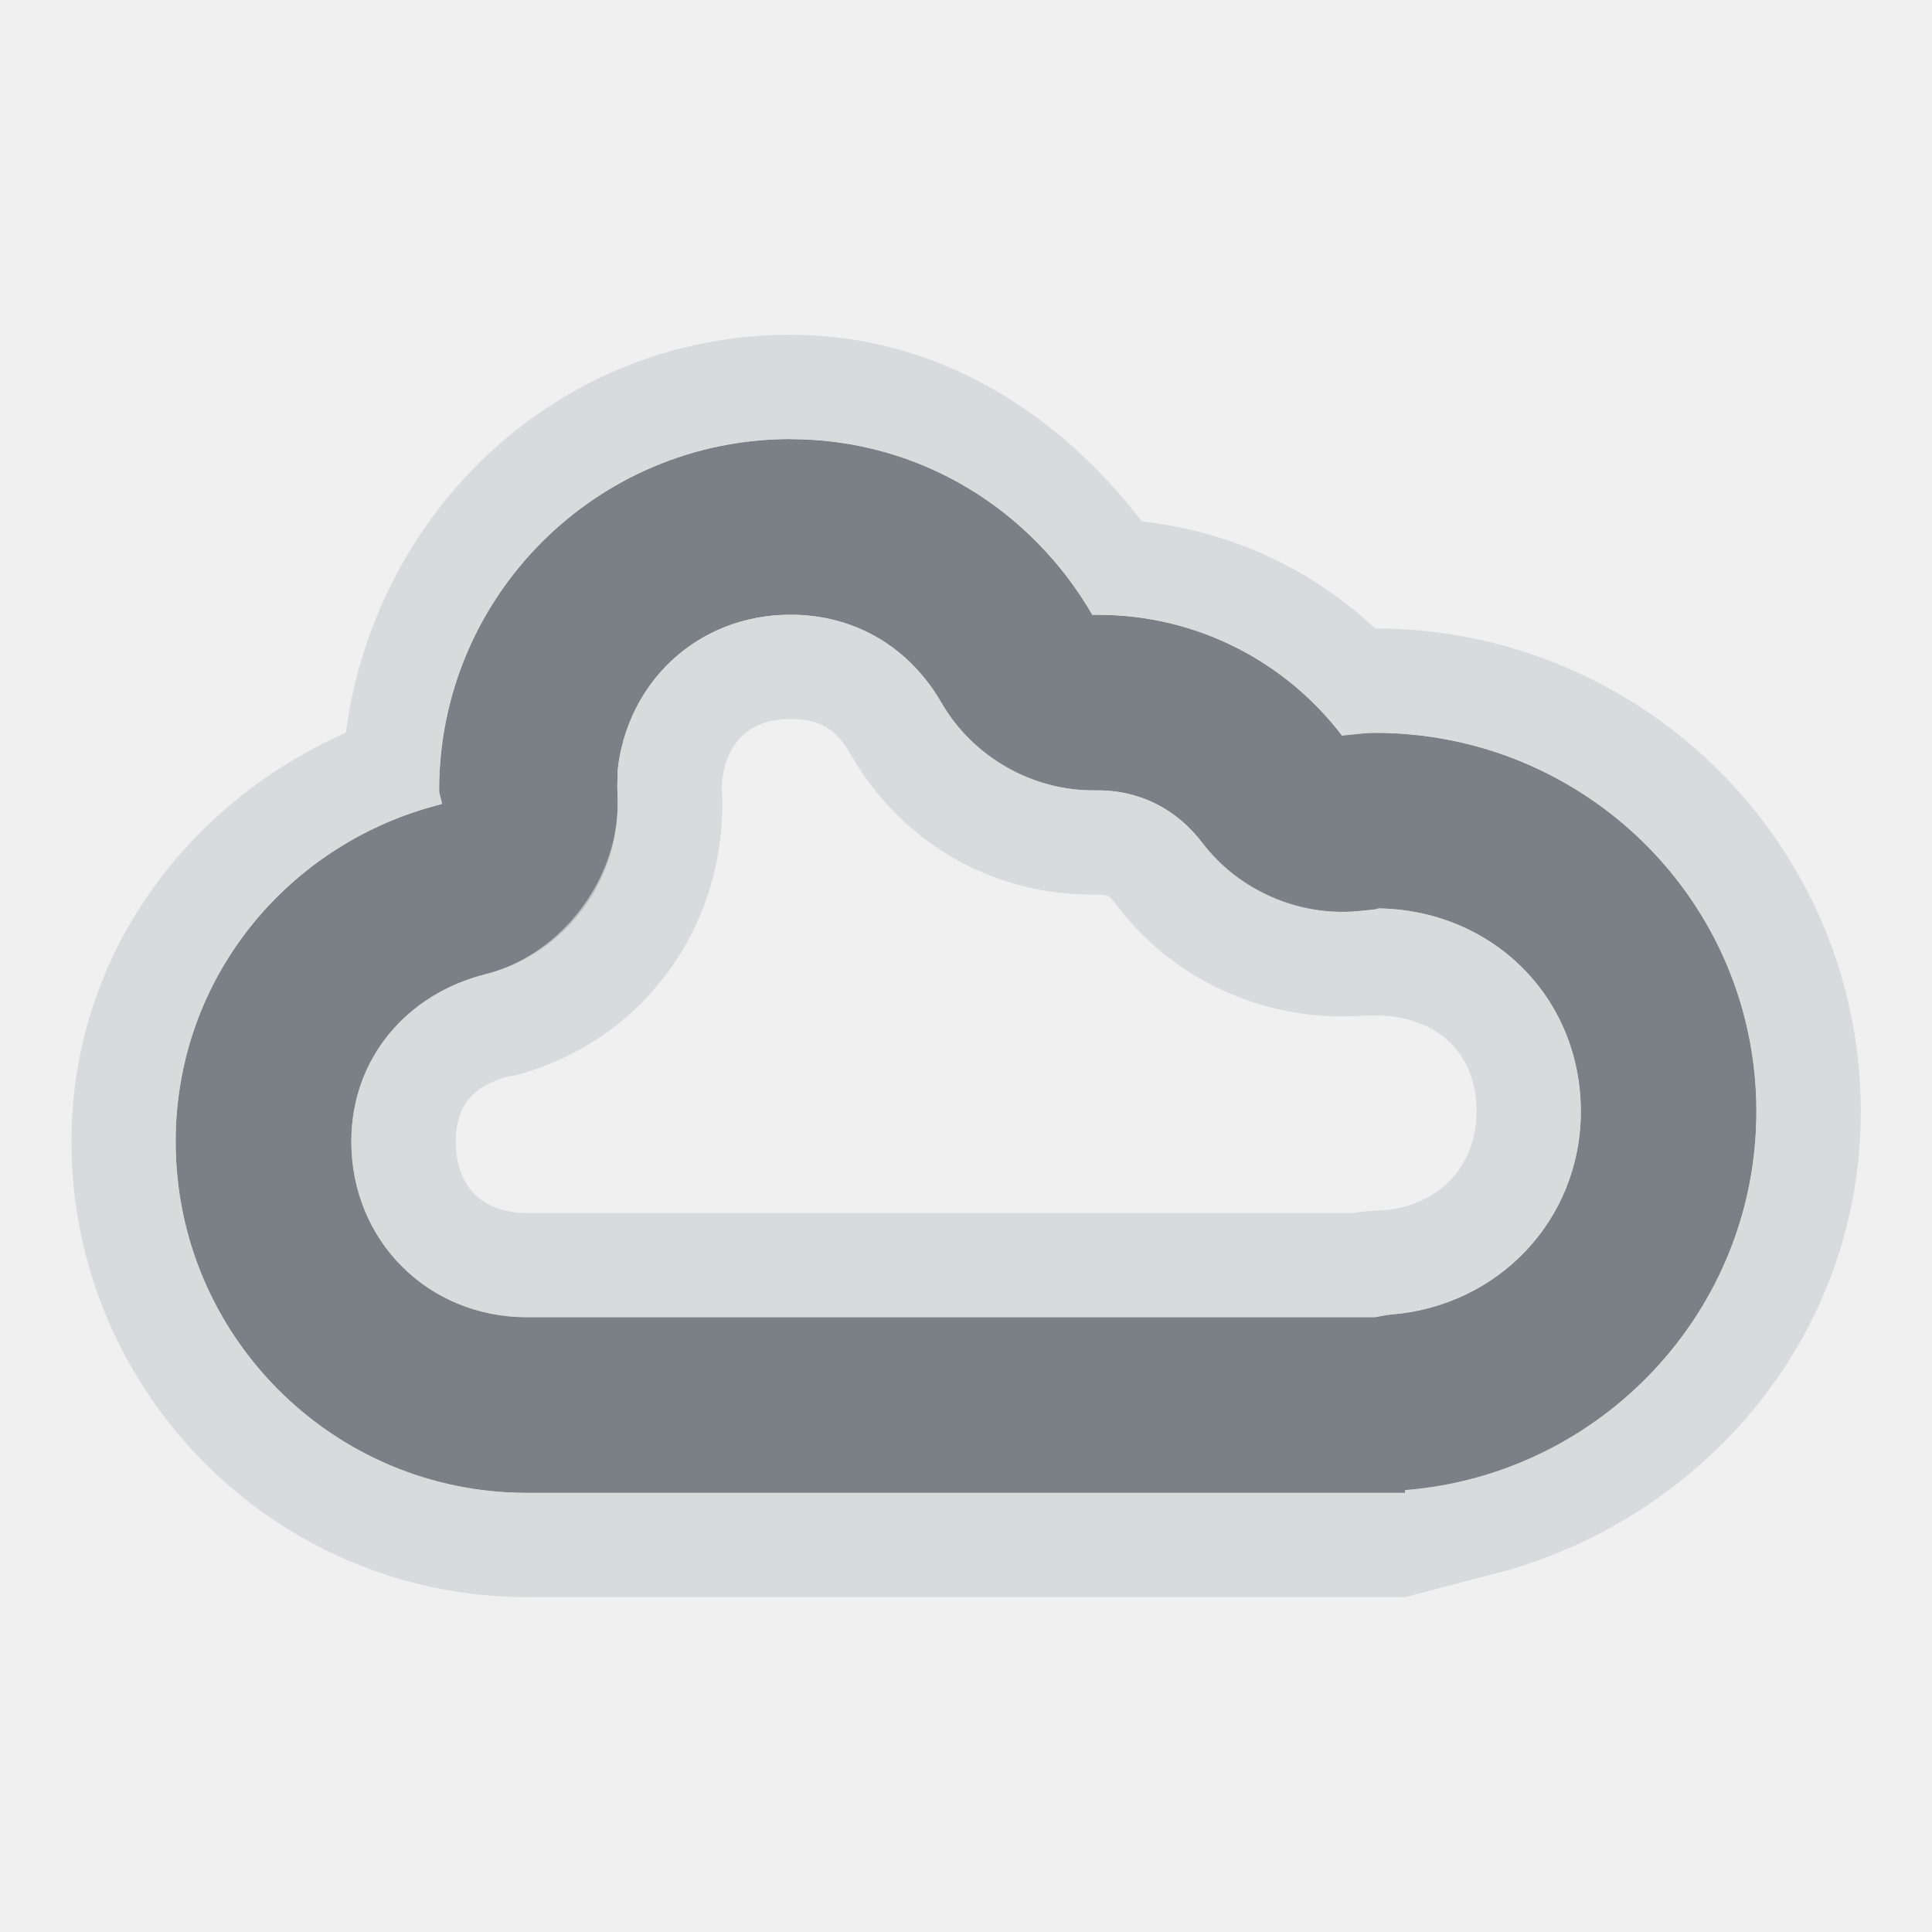
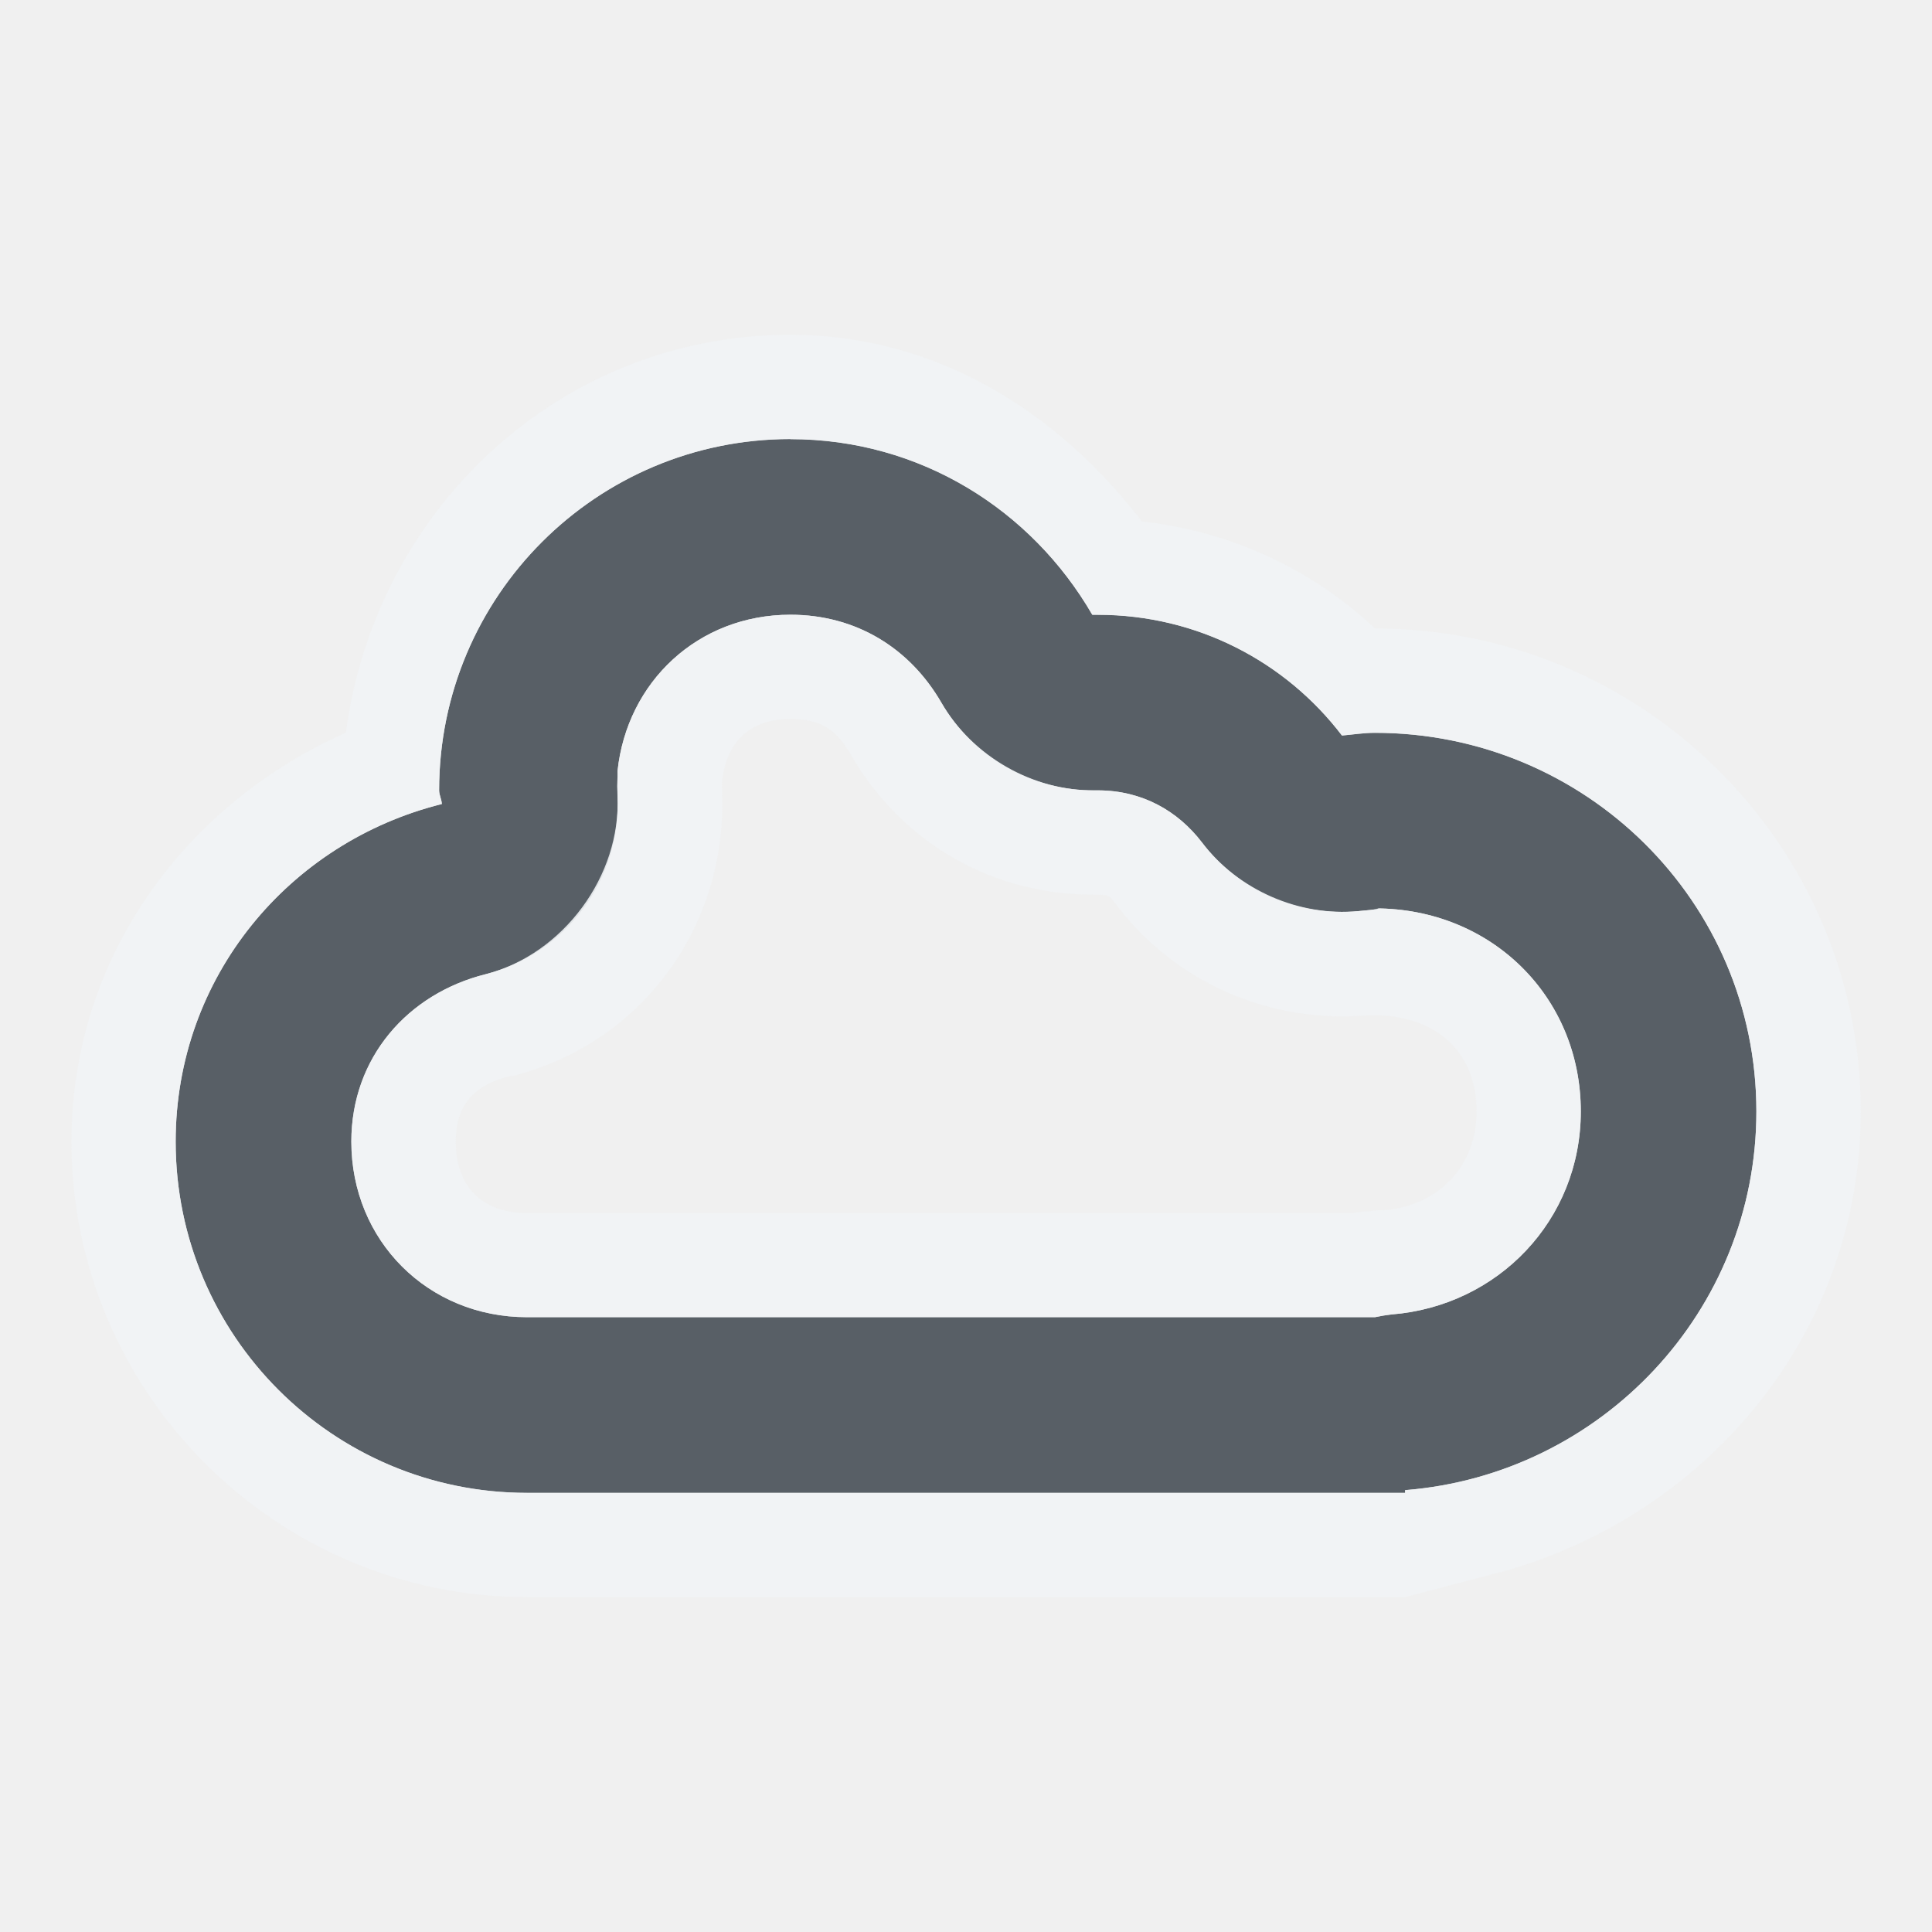
<svg xmlns="http://www.w3.org/2000/svg" width="22" height="22" id="svg2" version="1.1">
  <defs id="defs4">
    <mask maskUnits="userSpaceOnUse" x="122.963" y="97.149" width="576.609" height="587.491" id="XMLID_23_">
      <g style="filter:url(#Adobe_OpacityMaskFilter)" id="g37">
        <radialGradient id="XMLID_24_" cx="88.978" cy="-20.899" r="673.116" fx="88.978" fy="-20.899" gradientUnits="userSpaceOnUse">
          <stop offset="0.309" style="stop-color:#FFFFFF" id="stop40" />
          <stop offset="1" style="stop-color:#000000" id="stop42" />
        </radialGradient>
        <ellipse style="fill:url(#XMLID_24_)" cx="295.895" cy="286.172" rx="512.934" ry="349.106" id="ellipse44" />
      </g>
    </mask>
    <filter color-interpolation-filters="sRGB" id="Adobe_OpacityMaskFilter" filterUnits="userSpaceOnUse" x="122.963" y="97.149" width="576.609" height="587.491">
      <feColorMatrix type="matrix" values="1 0 0 0 0  0 1 0 0 0  0 0 1 0 0  0 0 0 1 0" id="feColorMatrix34" />
    </filter>
    <mask maskUnits="userSpaceOnUse" x="155.705" y="461.543" width="93.126" height="44.813" id="XMLID_26_">
      <g style="filter:url(#Adobe_OpacityMaskFilter_1_)" id="g75">
        <linearGradient id="XMLID_1_" gradientUnits="userSpaceOnUse" x1="211.722" y1="562.858" x2="200.073" y2="466.754">
          <stop offset="0" style="stop-color:#FFFFFF" id="stop78" />
          <stop offset="1" style="stop-color:#000000" id="stop80" />
        </linearGradient>
        <ellipse style="fill:url(#XMLID_1_)" cx="203.617" cy="495.988" rx="80.542" ry="59.683" id="ellipse82" />
      </g>
    </mask>
    <filter color-interpolation-filters="sRGB" id="Adobe_OpacityMaskFilter_1_" filterUnits="userSpaceOnUse" x="155.705" y="461.543" width="93.126" height="44.813">
      <feColorMatrix type="matrix" values="1 0 0 0 0  0 1 0 0 0  0 0 1 0 0  0 0 0 1 0" id="feColorMatrix72" />
    </filter>
    <mask maskUnits="userSpaceOnUse" x="101.57" y="425.034" width="156.907" height="127.553" id="XMLID_2_">
      <g style="filter:url(#Adobe_OpacityMaskFilter_2_)" id="g92">
        <linearGradient id="XMLID_3_" gradientUnits="userSpaceOnUse" x1="206.091" y1="397.621" x2="186.922" y2="563.473">
          <stop offset="0" style="stop-color:#FFFFFF" id="stop95" />
          <stop offset="0.111" style="stop-color:#CBCBCB" id="stop97" />
          <stop offset="0.24" style="stop-color:#969696" id="stop99" />
          <stop offset="0.37" style="stop-color:#686868" id="stop101" />
          <stop offset="0.499" style="stop-color:#424242" id="stop103" />
          <stop offset="0.627" style="stop-color:#252525" id="stop105" />
          <stop offset="0.754" style="stop-color:#111111" id="stop107" />
          <stop offset="0.879" style="stop-color:#040404" id="stop109" />
          <stop offset="1" style="stop-color:#000000" id="stop111" />
        </linearGradient>
        <ellipse style="fill:url(#XMLID_3_)" cx="194.764" cy="495.623" rx="160.94" ry="123.604" id="ellipse113" />
      </g>
    </mask>
    <filter color-interpolation-filters="sRGB" id="Adobe_OpacityMaskFilter_2_" filterUnits="userSpaceOnUse" x="101.57" y="425.034" width="156.907" height="127.553">
      <feColorMatrix type="matrix" values="1 0 0 0 0  0 1 0 0 0  0 0 1 0 0  0 0 0 1 0" id="feColorMatrix89" />
    </filter>
    <mask maskUnits="userSpaceOnUse" x="191.541" y="217.631" width="447.197" height="527.73" id="XMLID_10_">
      <g style="filter:url(#Adobe_OpacityMaskFilter_3_)" id="g165">
        <radialGradient id="XMLID_11_" cx="657.212" cy="155.233" r="606.953" fx="657.212" fy="155.233" gradientTransform="matrix(0.931,0,0,0.9299,28.7459,21.6629)" gradientUnits="userSpaceOnUse">
          <stop offset="0" style="stop-color:#C9C9C8" id="stop168" />
          <stop offset="0.088" style="stop-color:#C4C4C4" id="stop170" />
          <stop offset="0.219" style="stop-color:#B8B8B7" id="stop172" />
          <stop offset="0.377" style="stop-color:#A1A0A0" id="stop174" />
          <stop offset="0.556" style="stop-color:#7F7F7E" id="stop176" />
          <stop offset="0.752" style="stop-color:#4F4F4E" id="stop178" />
          <stop offset="0.96" style="stop-color:#121212" id="stop180" />
          <stop offset="1" style="stop-color:#000000" id="stop182" />
        </radialGradient>
        <circle style="fill:url(#XMLID_11_)" cx="408.427" cy="444.226" r="302.954" id="circle184" />
      </g>
    </mask>
    <filter color-interpolation-filters="sRGB" id="Adobe_OpacityMaskFilter_3_" filterUnits="userSpaceOnUse" x="191.541" y="217.631" width="447.197" height="527.73">
      <feColorMatrix type="matrix" values="1 0 0 0 0  0 1 0 0 0  0 0 1 0 0  0 0 0 1 0" id="feColorMatrix162" />
    </filter>
    <mask maskUnits="userSpaceOnUse" x="243.061" y="279.317" width="252.506" height="187.183" id="XMLID_13_">
      <g style="filter:url(#Adobe_OpacityMaskFilter_4_)" id="g199">
        <linearGradient id="XMLID_14_" gradientUnits="userSpaceOnUse" x1="340.049" y1="266.934" x2="372.381" y2="417.815">
          <stop offset="0" style="stop-color:#FFFFFF" id="stop202" />
          <stop offset="0.087" style="stop-color:#F8F8F8" id="stop204" />
          <stop offset="0.216" style="stop-color:#E4E4E4" id="stop206" />
          <stop offset="0.371" style="stop-color:#C2C2C2" id="stop208" />
          <stop offset="0.546" style="stop-color:#949494" id="stop210" />
          <stop offset="0.739" style="stop-color:#595959" id="stop212" />
          <stop offset="0.944" style="stop-color:#151515" id="stop214" />
          <stop offset="0.994" style="stop-color:#000000" id="stop216" />
        </linearGradient>
        <ellipse style="fill:url(#XMLID_14_)" cx="363.052" cy="374.282" rx="215.324" ry="183.322" id="ellipse218" />
      </g>
    </mask>
    <filter color-interpolation-filters="sRGB" id="Adobe_OpacityMaskFilter_4_" filterUnits="userSpaceOnUse" x="243.061" y="279.317" width="252.506" height="187.183">
      <feColorMatrix type="matrix" values="1 0 0 0 0  0 1 0 0 0  0 0 1 0 0  0 0 0 1 0" id="feColorMatrix196" />
    </filter>
  </defs>
  <g transform="translate(8.485282,-1018.695)" id="klipper">
    <path style="fill:#ffffff;fill-opacity:0.4;fill-rule:nonzero;stroke:none" d="m 23.515,1025.101 0,0.781 c 2.193,0.371 4.197,1.331 5.812,2.719 -1.541,-1.677 -3.538,-2.912 -5.812,-3.5 z m 7.344,2.25 c 1.82,2.013 3.096,4.526 3.5,7.344 l -1.25,0 c 0.084,0.327 0.162,0.663 0.219,1 l 2.031,0 c -0.475,-3.308 -2.137,-6.207 -4.5,-8.344 z m -7.344,1.938 0,0.656 c 1.168,0.3 2.228,0.876 3.125,1.625 -0.837,-1.002 -1.894,-1.784 -3.125,-2.281 z m 4.531,0.875 c 1.1,1.27 1.9,2.822 2.25,4.531 l -1.375,0 c 0.13,0.323 0.256,0.658 0.344,1 l 2.031,0 c -0.45,-2.197 -1.617,-4.117 -3.25,-5.531 z m -2.781,2.844 c 0.389,0.501 0.69,1.076 0.906,1.688 l -2.062,0 c 0.331,0.285 0.619,0.612 0.844,1 l 2.219,0 c -0.377,-1.066 -1.042,-1.996 -1.906,-2.688 z m -1.75,1.094 0,0.156 c 0.093,0.054 0.194,0.096 0.281,0.156 -0.08,-0.116 -0.191,-0.207 -0.281,-0.312 z" id="path3071" />
-     <path style="color:#000000;fill:#434a55;fill-opacity:0.675;fill-rule:nonzero;stroke:none;stroke-width:2;marker:none;visibility:visible;display:inline;overflow:visible;enable-background:accumulate" d="m 0.515,1023.695 c -2.209,0 -4,1.791 -4,4 0,0.054 0.029,0.103 0.031,0.156 -1.739,0.434 -3.031,1.97 -3.031,3.844 0,2.209 1.791,4 4,4 l 10,0 0,-0.031 c 2.23,-0.177 4,-2.037 4,-4.312 0,-2.393 -1.951,-4.312 -4.344,-4.312 -0.128,0 -0.25,0.02 -0.375,0.031 -0.639,-0.838 -1.646,-1.375 -2.781,-1.375 -0.021,0 -0.042,-4e-4 -0.062,0 -0.692,-1.194 -1.958,-2 -3.438,-2 z m 0,2 c 0.753,0 1.362,0.384 1.719,1 a 2,2 0 0 0 1.75,1 c -0.026,5e-4 -0.013,0 0.031,0 0.505,0 0.912,0.233 1.188,0.594 a 2,2 0 0 0 1.781,0.781 c 0.228,-0.02 0.27,-0.031 0.188,-0.031 1.324,0 2.344,1.006 2.344,2.312 0,1.239 -0.944,2.216 -2.156,2.312 a 2,2 0 0 0 -0.188,0.031 l -9.656,0 c -1.128,0 -2,-0.872 -2,-2 0,-0.954 0.641,-1.684 1.531,-1.906 a 2,2 0 0 0 1.5,-2.031 c -0.007,-0.183 0.004,-0.189 0,-0.281 0.107,-1.017 0.917,-1.781 1.969,-1.781 z" id="path3901" />
-     <path style="font-size:medium;font-style:normal;font-variant:normal;font-weight:normal;font-stretch:normal;text-indent:0;text-align:start;text-decoration:none;line-height:normal;letter-spacing:normal;word-spacing:normal;text-transform:none;direction:ltr;block-progression:tb;writing-mode:lr-tb;text-anchor:start;baseline-shift:baseline;color:#000000;fill:#d1d4d6;fill-opacity:0.743;fill-rule:nonzero;stroke:none;stroke-width:2;marker:none;visibility:visible;display:inline;overflow:visible;enable-background:accumulate;font-family:Sans;-inkscape-font-specification:Sans" d="m 0.515,1022.507 c -2.627,0 -4.726,1.991 -5.062,4.531 -1.813,0.803 -3.125,2.546 -3.125,4.656 0,2.858 2.33,5.188 5.188,5.188 l 10,0 1.188,-0.312 c 2.29,-0.677 4,-2.716 4,-5.219 0,-3.045 -2.496,-5.5 -5.531,-5.5 -0.72,-0.674 -1.628,-1.103 -2.656,-1.219 -0.944,-1.232 -2.326,-2.125 -4,-2.125 z m 0,1.188 c 1.479,0 2.745,0.806 3.438,2 0.021,-4e-4 0.042,0 0.062,0 1.135,0 2.142,0.537 2.781,1.375 0.125,-0.011 0.247,-0.031 0.375,-0.031 2.393,0 4.344,1.919 4.344,4.312 0,2.276 -1.77,4.135 -4,4.312 l 0,0.031 -10,0 c -2.209,0 -4,-1.791 -4,-4 0,-1.874 1.292,-3.41 3.031,-3.844 -0.002,-0.053 -0.031,-0.102 -0.031,-0.156 0,-2.209 1.791,-4 4,-4 z m 0,2 c -1.052,0 -1.861,0.764 -1.969,1.781 0.004,0.093 -0.007,0.098 0,0.281 0.043,0.91 -0.618,1.804 -1.5,2.031 -0.89,0.222 -1.531,0.952 -1.531,1.906 0,1.128 0.872,2 2,2 l 9.656,0 c 0.062,-0.013 0.125,-0.024 0.188,-0.031 1.213,-0.097 2.156,-1.073 2.156,-2.312 0,-1.307 -1.02,-2.312 -2.344,-2.312 0.083,0 0.041,0.011 -0.188,0.031 -0.674,0.064 -1.372,-0.242 -1.781,-0.781 -0.276,-0.361 -0.683,-0.594 -1.188,-0.594 -0.044,0 -0.057,5e-4 -0.031,0 -0.704,0.01 -1.398,-0.39 -1.75,-1 -0.357,-0.616 -0.966,-1 -1.719,-1 z m 0,1.188 c 0.344,0 0.519,0.115 0.688,0.406 0.581,1.006 1.62,1.604 2.781,1.594 0.005,-10e-5 0.023,2e-4 0.031,0 0.136,0 0.138,0.02 0.219,0.125 0.668,0.879 1.746,1.343 2.844,1.25 0.011,-10e-4 0.021,8e-4 0.031,0 l 0.125,0 c 0.667,0.032 1.094,0.438 1.094,1.094 0,0.63 -0.439,1.075 -1.062,1.125 l -0.031,0 -0.031,0 c -0.101,0.012 -0.182,0.01 -0.281,0.031 l -9.406,0 c -0.51,0 -0.812,-0.302 -0.812,-0.812 0,-0.417 0.203,-0.644 0.625,-0.75 l 0.031,0 c 1.479,-0.38 2.447,-1.724 2.375,-3.25 -0.002,-0.044 -9.415e-4,-0.072 0,-0.094 0.048,-0.453 0.311,-0.719 0.781,-0.719 z" id="path3075" />
+     <path style="color:#000000;fill:#27303a;fill-opacity:0.753;fill-rule:nonzero;stroke:none;stroke-width:2;marker:none;visibility:visible;display:inline;overflow:visible;enable-background:accumulate" d="m 0.515,1023.695 c -2.209,0 -4,1.791 -4,4 0,0.054 0.029,0.103 0.031,0.156 -1.739,0.434 -3.031,1.97 -3.031,3.844 0,2.209 1.791,4 4,4 l 10,0 0,-0.031 c 2.23,-0.177 4,-2.037 4,-4.312 0,-2.393 -1.951,-4.312 -4.344,-4.312 -0.128,0 -0.25,0.02 -0.375,0.031 -0.639,-0.838 -1.646,-1.375 -2.781,-1.375 -0.021,0 -0.042,-4e-4 -0.062,0 -0.692,-1.194 -1.958,-2 -3.438,-2 z m 0,2 c 0.753,0 1.362,0.384 1.719,1 a 2,2 0 0 0 1.75,1 c -0.026,5e-4 -0.013,0 0.031,0 0.505,0 0.912,0.233 1.188,0.594 a 2,2 0 0 0 1.781,0.781 c 0.228,-0.02 0.27,-0.031 0.188,-0.031 1.324,0 2.344,1.006 2.344,2.312 0,1.239 -0.944,2.216 -2.156,2.312 a 2,2 0 0 0 -0.188,0.031 l -9.656,0 c -1.128,0 -2,-0.872 -2,-2 0,-0.954 0.641,-1.684 1.531,-1.906 a 2,2 0 0 0 1.5,-2.031 c -0.007,-0.183 0.004,-0.189 0,-0.281 0.107,-1.017 0.917,-1.781 1.969,-1.781 z" id="path3901" />
+     <path style="font-size:medium;font-style:normal;font-variant:normal;font-weight:normal;font-stretch:normal;text-indent:0;text-align:start;text-decoration:none;line-height:normal;letter-spacing:normal;word-spacing:normal;text-transform:none;direction:ltr;block-progression:tb;writing-mode:lr-tb;text-anchor:start;baseline-shift:baseline;color:#000000;fill:#f1f3f5;fill-opacity:0.903;fill-rule:nonzero;stroke:none;stroke-width:2;marker:none;visibility:visible;display:inline;overflow:visible;enable-background:accumulate;font-family:Sans;-inkscape-font-specification:Sans" d="m 0.515,1022.507 c -2.627,0 -4.726,1.991 -5.062,4.531 -1.813,0.803 -3.125,2.546 -3.125,4.656 0,2.858 2.33,5.188 5.188,5.188 l 10,0 1.188,-0.312 c 2.29,-0.677 4,-2.716 4,-5.219 0,-3.045 -2.496,-5.5 -5.531,-5.5 -0.72,-0.674 -1.628,-1.103 -2.656,-1.219 -0.944,-1.232 -2.326,-2.125 -4,-2.125 z m 0,1.188 c 1.479,0 2.745,0.806 3.438,2 0.021,-4e-4 0.042,0 0.062,0 1.135,0 2.142,0.537 2.781,1.375 0.125,-0.011 0.247,-0.031 0.375,-0.031 2.393,0 4.344,1.919 4.344,4.312 0,2.276 -1.77,4.135 -4,4.312 l 0,0.031 -10,0 c -2.209,0 -4,-1.791 -4,-4 0,-1.874 1.292,-3.41 3.031,-3.844 -0.002,-0.053 -0.031,-0.102 -0.031,-0.156 0,-2.209 1.791,-4 4,-4 z m 0,2 c -1.052,0 -1.861,0.764 -1.969,1.781 0.004,0.093 -0.007,0.098 0,0.281 0.043,0.91 -0.618,1.804 -1.5,2.031 -0.89,0.222 -1.531,0.952 -1.531,1.906 0,1.128 0.872,2 2,2 l 9.656,0 c 0.062,-0.013 0.125,-0.024 0.188,-0.031 1.213,-0.097 2.156,-1.073 2.156,-2.312 0,-1.307 -1.02,-2.312 -2.344,-2.312 0.083,0 0.041,0.011 -0.188,0.031 -0.674,0.064 -1.372,-0.242 -1.781,-0.781 -0.276,-0.361 -0.683,-0.594 -1.188,-0.594 -0.044,0 -0.057,5e-4 -0.031,0 -0.704,0.01 -1.398,-0.39 -1.75,-1 -0.357,-0.616 -0.966,-1 -1.719,-1 z m 0,1.188 c 0.344,0 0.519,0.115 0.688,0.406 0.581,1.006 1.62,1.604 2.781,1.594 0.005,-10e-5 0.023,2e-4 0.031,0 0.136,0 0.138,0.02 0.219,0.125 0.668,0.879 1.746,1.343 2.844,1.25 0.011,-10e-4 0.021,8e-4 0.031,0 l 0.125,0 c 0.667,0.032 1.094,0.438 1.094,1.094 0,0.63 -0.439,1.075 -1.062,1.125 l -0.031,0 -0.031,0 c -0.101,0.012 -0.182,0.01 -0.281,0.031 l -9.406,0 c -0.51,0 -0.812,-0.302 -0.812,-0.812 0,-0.417 0.203,-0.644 0.625,-0.75 l 0.031,0 c 1.479,-0.38 2.447,-1.724 2.375,-3.25 -0.002,-0.044 -9.415e-4,-0.072 0,-0.094 0.048,-0.453 0.311,-0.719 0.781,-0.719 z" id="path3075" />
  </g>
</svg>
